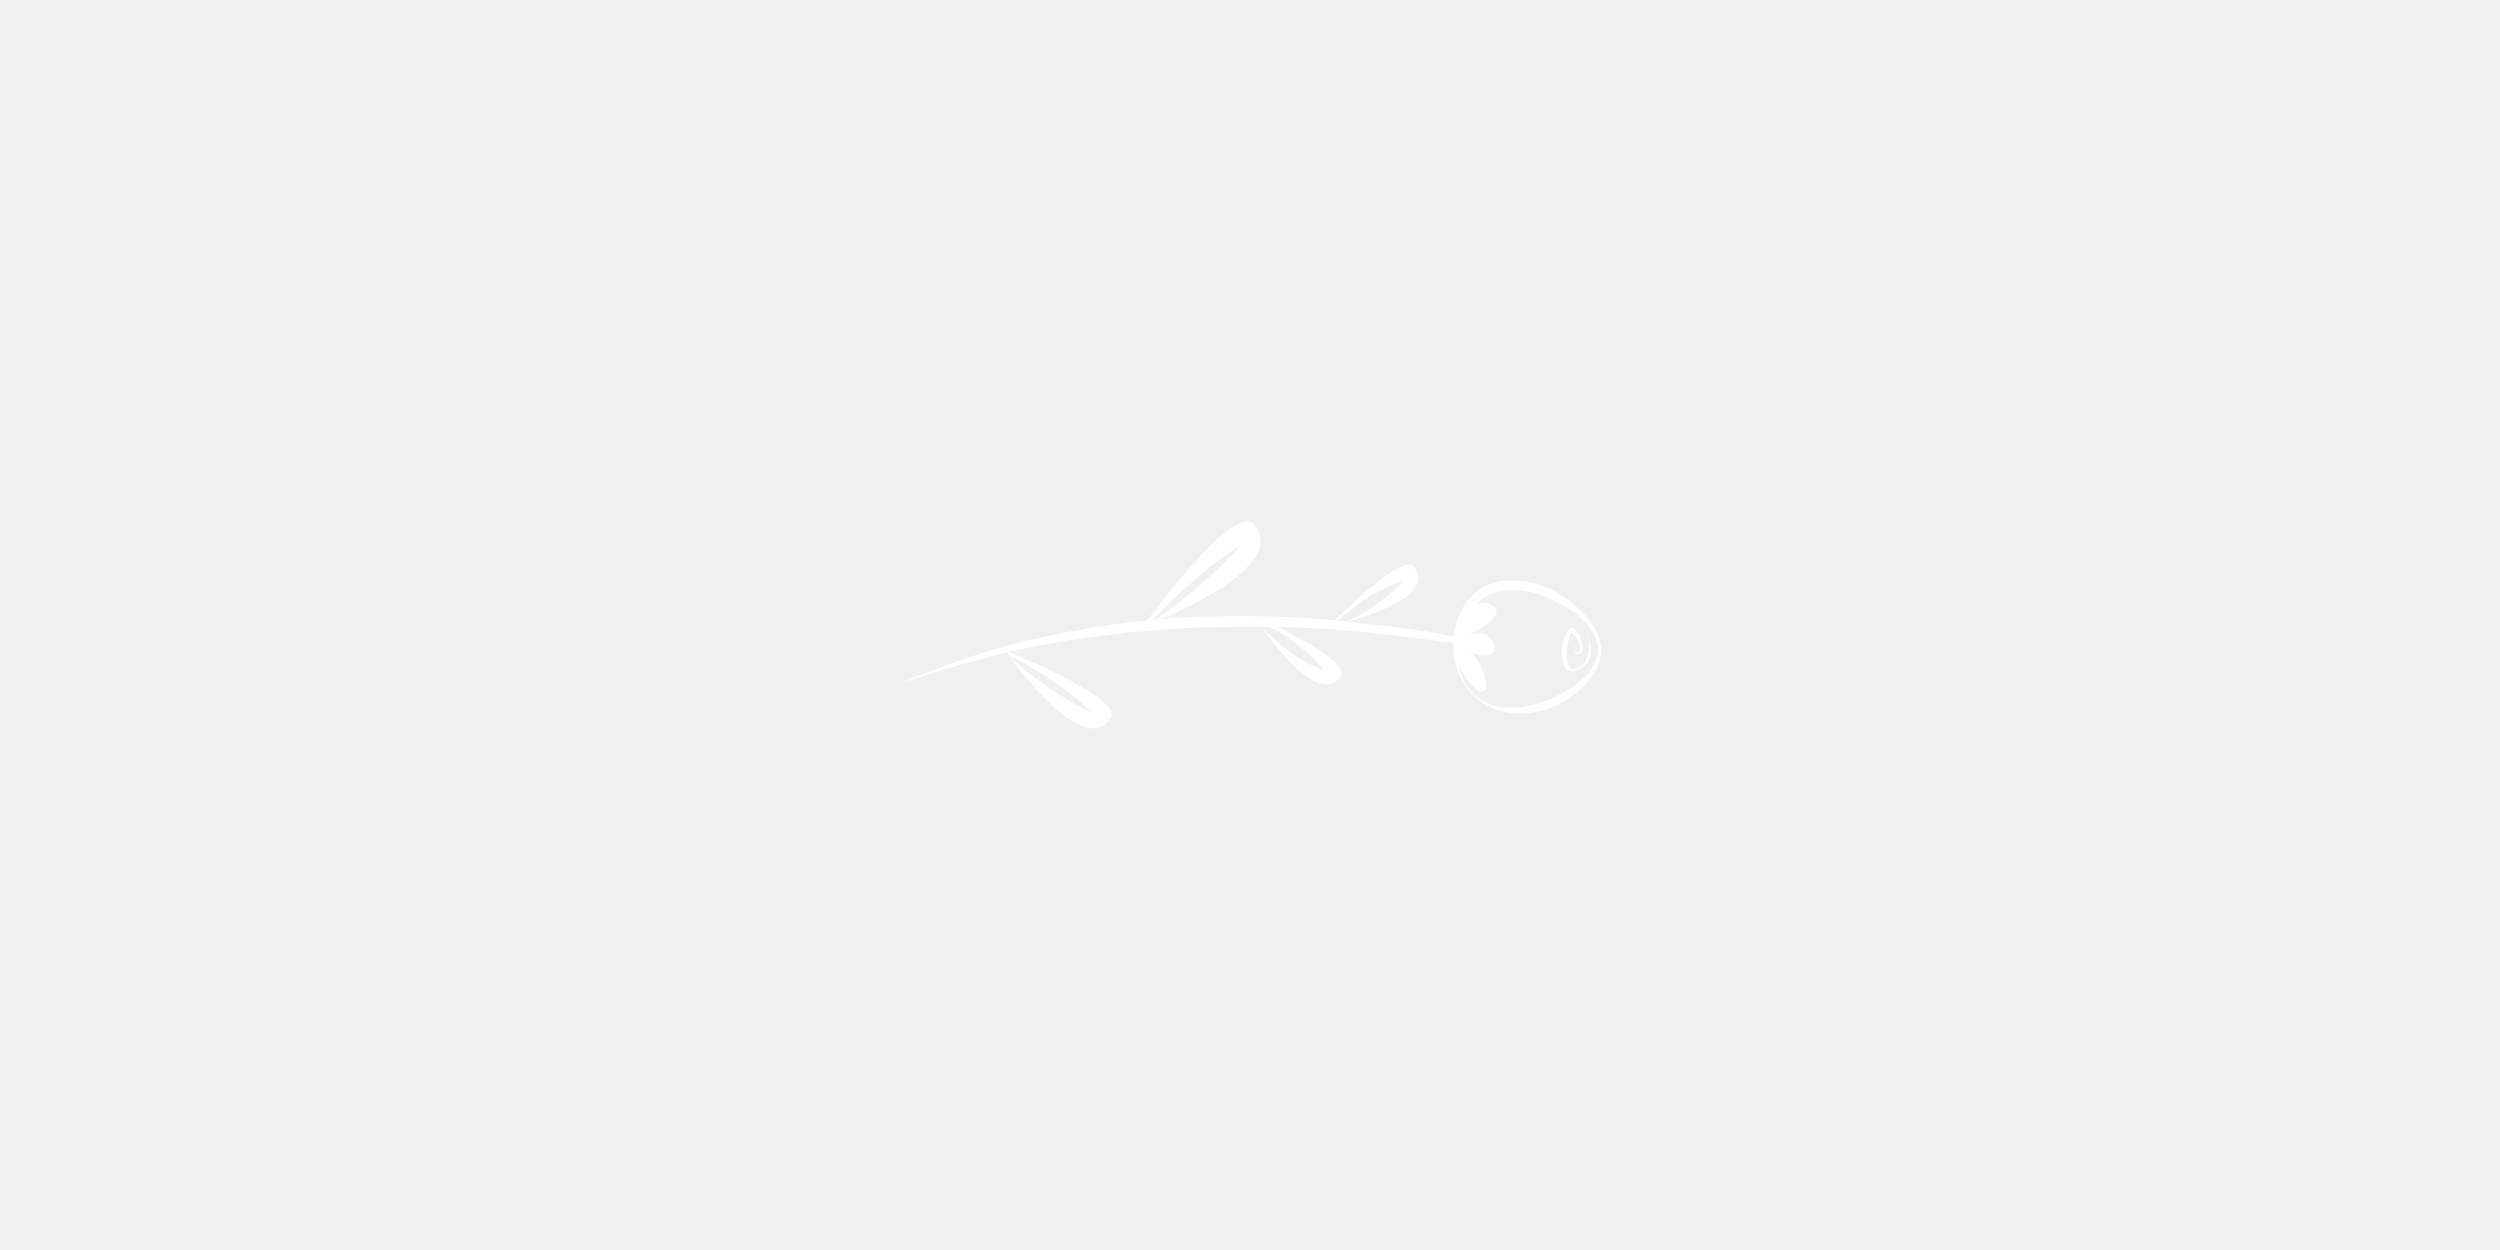
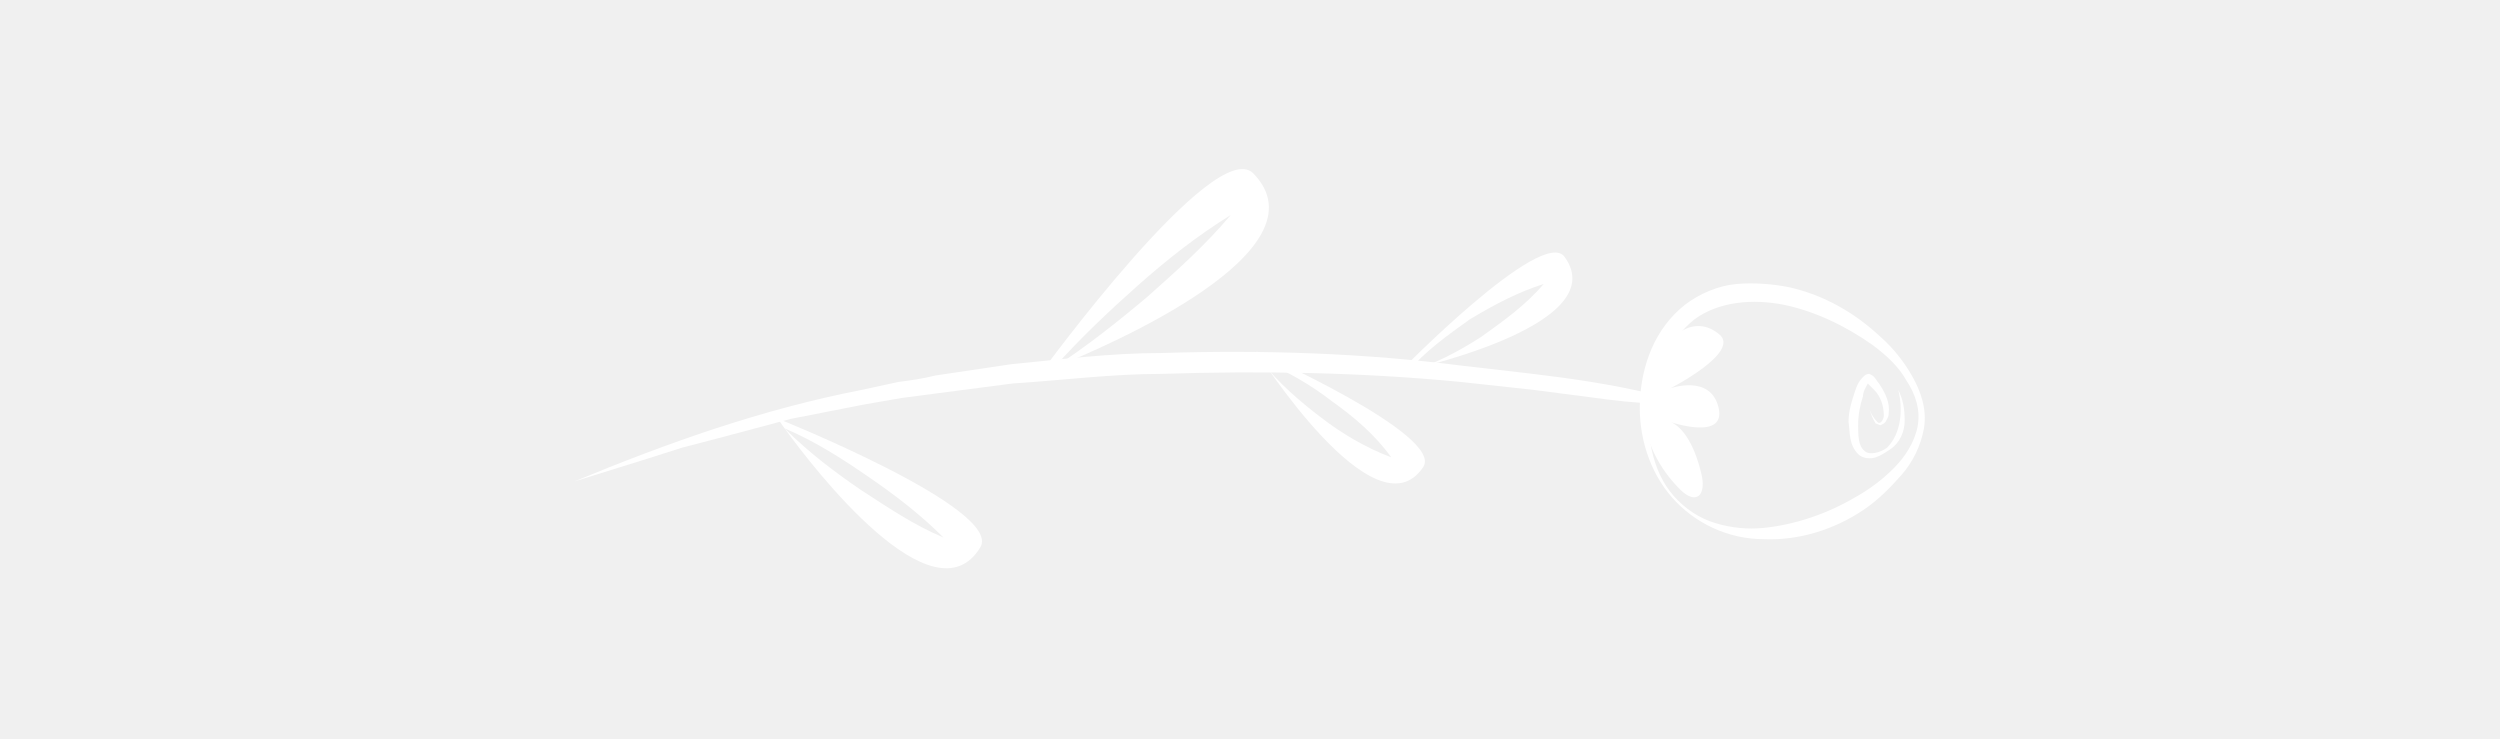
- <svg xmlns="http://www.w3.org/2000/svg" version="1.1" id="Layer_1" x="0px" y="0px" viewBox="0 0 300 150" style="enable-background:new 0 0 300 150;" xml:space="preserve">
+ <svg xmlns="http://www.w3.org/2000/svg" version="1.1" id="Layer_1" x="0px" y="0px" viewBox="0 0 155.8 46" style="enable-background:new 0 0 155.8 46;" xml:space="preserve">
  <style type="text/css">
	.st0{fill:#FFFFFF;}
</style>
  <g>
-     <path class="st0" d="M169.7,68c-1.4-1.9-10.3,7.2-10.3,7.2S172.9,72.4,169.7,68z M168.4,69.7c-1.1,1.3-2.5,2.3-3.9,3.3   c-1.4,0.9-2.9,1.7-4.6,2.2c1.1-1.3,2.5-2.3,3.9-3.3C165.3,71,166.8,70.2,168.4,69.7z" />
-     <path class="st0" d="M160.9,81.1c1.3-2-10.4-7.2-10.4-7.2S157.9,85.6,160.9,81.1z M158.9,80.5c-1.6-0.6-3.1-1.5-4.4-2.5   c-1.3-1-2.6-2.1-3.7-3.5c1.6,0.6,3.1,1.5,4.4,2.5C156.6,78,157.9,79.1,158.9,80.5z" />
-     <path class="st0" d="M126.3,81.7c1.6,1.1,3.2,2.3,4.7,3.8c-1.9-0.8-3.5-1.9-5.2-3c-1.6-1.1-3.2-2.3-4.7-3.8   c1.8,2.5,9.3,12.2,12.2,7.4c1.4-2.4-12.6-8-12.6-8s0.1,0.2,0.4,0.6C123,79.5,124.7,80.6,126.3,81.7z" />
-     <path class="st0" d="M179.3,77.7c-3-0.7-3.8-0.4-6.9-0.8c-1.5-0.2-3.1-0.4-4.6-0.6l-4.6-0.5c-6.2-0.6-12.4-0.7-18.6-0.5   c-3.1,0-6.2,0.4-9.3,0.6l-4.6,0.6l-2.3,0.3l-2.3,0.4c-1.5,0.3-3.1,0.6-4.6,0.9l-4.5,1.2c-0.8,0.2-1.5,0.4-2.3,0.6l-2.2,0.7   l-4.5,1.4c5.8-2.4,11.7-4.5,17.9-5.7l2.3-0.5c0.8-0.1,1.5-0.2,2.3-0.4l4.7-0.7c3.1-0.3,6.2-0.7,9.4-0.7c6.3-0.2,12.6,0,18.8,0.8   C169.4,75.5,173.3,75.8,179.3,77.7z" />
+     <path class="st0" d="M97.5,16c-1.4-1.9-10.3,7.2-10.3,7.2S100.7,20.4,97.5,16z M96.2,17.7C95.1,19,93.7,20,92.3,21   c-1.4,0.9-2.9,1.7-4.6,2.2c1.1-1.3,2.5-2.3,3.9-3.3C93.1,19,94.6,18.2,96.2,17.7z" />
+     <path class="st0" d="M88.7,29.1c1.3-2-10.4-7.2-10.4-7.2S85.7,33.6,88.7,29.1z M86.7,28.5c-1.6-0.6-3.1-1.5-4.4-2.5   c-1.3-1-2.6-2.1-3.7-3.5c1.6,0.6,3.1,1.5,4.4,2.5C84.4,26,85.7,27.1,86.7,28.5z" />
+     <path class="st0" d="M54.1,29.7c1.6,1.1,3.2,2.3,4.7,3.8c-1.9-0.8-3.5-1.9-5.2-3c-1.6-1.1-3.2-2.3-4.7-3.8   c1.8,2.5,9.3,12.2,12.2,7.4c1.4-2.4-12.6-8-12.6-8s0.1,0.2,0.4,0.6C50.8,27.5,52.5,28.6,54.1,29.7z" />
+     <path class="st0" d="M107.1,25.7c-3-0.7-3.8-0.4-6.9-0.8c-1.5-0.2-3.1-0.4-4.6-0.6L91,23.8c-6.2-0.6-12.4-0.7-18.6-0.5   c-3.1,0-6.2,0.4-9.3,0.6l-4.6,0.6l-2.3,0.3l-2.3,0.4c-1.5,0.3-3.1,0.6-4.6,0.9l-4.5,1.2c-0.8,0.2-1.5,0.4-2.3,0.6l-2.2,0.7L35.8,30   c5.8-2.4,11.7-4.5,17.9-5.7l2.3-0.5c0.8-0.1,1.5-0.2,2.3-0.4l4.7-0.7c3.1-0.3,6.2-0.7,9.4-0.7c6.3-0.2,12.6,0,18.8,0.8   C97.2,23.5,101.1,23.8,107.1,25.7z" />
    <g>
-       <path class="st0" d="M176.5,82.9c0.7,0.8,1.6,1.4,2.6,1.7c1,0.3,2,0.4,3,0.3c2-0.2,4-0.9,5.7-1.9c0.9-0.5,1.7-1.1,2.4-1.8    c0.7-0.7,1.3-1.6,1.5-2.6c0.2-1-0.1-2-0.7-2.9c-0.5-0.9-1.3-1.6-2.1-2.2c-1.7-1.2-3.6-2.1-5.5-2.5c-2-0.4-4.1-0.2-5.6,0.9    c-1.5,1.2-2.4,3.1-2.8,5.1C174.8,79,175.1,81.3,176.5,82.9z M176.4,83c-1.4-1.6-2.1-3.8-2-6c0.1-2.2,0.9-4.5,2.8-6    c0.9-0.7,2.1-1.2,3.2-1.3c1.1-0.1,2.3,0,3.3,0.2c2.2,0.5,4.1,1.6,5.7,3.1c0.8,0.7,1.5,1.6,2,2.5c0.5,0.9,0.9,2,0.7,3.2    c-0.2,1.1-0.7,2.1-1.4,2.9c-0.7,0.8-1.5,1.6-2.4,2.2c-1.8,1.2-4,1.9-6.2,1.8C179.9,85.6,177.8,84.6,176.4,83z" />
-       <path class="st0" d="M190.5,76.3c0.3,0.6,0.4,1.2,0.4,1.9c0,0.7-0.3,1.4-0.9,1.8c-0.3,0.2-0.6,0.4-0.9,0.5    c-0.3,0.1-0.8,0.1-1.1-0.2c-0.6-0.6-0.5-1.4-0.6-2c0-0.7,0.2-1.3,0.4-1.9c0.1-0.3,0.2-0.6,0.5-0.9c0.1-0.1,0.2-0.2,0.4-0.2    c0.2,0.1,0.2,0.1,0.3,0.2c0.1,0.1,0.2,0.3,0.3,0.4c0.4,0.6,0.7,1.2,0.6,1.9c0,0.2-0.1,0.3-0.2,0.5c-0.1,0.1-0.1,0.1-0.3,0.2    c-0.1,0-0.2-0.1-0.3-0.1c-0.2-0.3-0.3-0.6-0.4-0.9c0.1,0.3,0.3,0.6,0.5,0.8c0.2,0.2,0.4-0.2,0.4-0.4c0-0.6-0.2-1.2-0.6-1.6    c-0.1-0.1-0.2-0.2-0.3-0.3c0,0-0.1-0.1-0.1-0.1c0.1,0,0,0,0,0c-0.1,0.2-0.3,0.5-0.3,0.8c-0.2,0.6-0.3,1.2-0.3,1.8    c0,0.6,0,1.3,0.4,1.6c0.3,0.3,1,0.1,1.4-0.2C190.7,79,190.8,77.5,190.5,76.3z" />
-       <path class="st0" d="M174.6,77.6c0.1,1.9,1,3.6,2.3,4.9c1,1,1.7,0.4,1.3-1.1c-0.7-2.8-1.9-3.1-1.9-3.1s3.5,1.2,3-0.9    c-0.5-2.1-3-1.2-3-1.2s4.5-2.3,3-3.4c-1.5-1.2-3.1,0-4.1,1.9C174.7,75.6,174.5,76.4,174.6,77.6z" />
+       <path class="st0" d="M104.3,30.9c0.7,0.8,1.6,1.4,2.6,1.7c1,0.3,2,0.4,3,0.3c2-0.2,4-0.9,5.7-1.9c0.9-0.5,1.7-1.1,2.4-1.8    c0.7-0.7,1.3-1.6,1.5-2.6s-0.1-2-0.7-2.9c-0.5-0.9-1.3-1.6-2.1-2.2c-1.7-1.2-3.6-2.1-5.5-2.5c-2-0.4-4.1-0.2-5.6,0.9    c-1.5,1.2-2.4,3.1-2.8,5.1C102.6,27,102.9,29.3,104.3,30.9z M104.2,31c-1.4-1.6-2.1-3.8-2-6s0.9-4.5,2.8-6    c0.9-0.7,2.1-1.2,3.2-1.3c1.1-0.1,2.3,0,3.3,0.2c2.2,0.5,4.1,1.6,5.7,3.1c0.8,0.7,1.5,1.6,2,2.5s0.9,2,0.7,3.2    c-0.2,1.1-0.7,2.1-1.4,2.9s-1.5,1.6-2.4,2.2c-1.8,1.2-4,1.9-6.2,1.8C107.7,33.6,105.6,32.6,104.2,31z" />
+       <path class="st0" d="M118.3,24.3c0.3,0.6,0.4,1.2,0.4,1.9c0,0.7-0.3,1.4-0.9,1.8c-0.3,0.2-0.6,0.4-0.9,0.5    c-0.3,0.1-0.8,0.1-1.1-0.2c-0.6-0.6-0.5-1.4-0.6-2c0-0.7,0.2-1.3,0.4-1.9c0.1-0.3,0.2-0.6,0.5-0.9c0.1-0.1,0.2-0.2,0.4-0.2    c0.2,0.1,0.2,0.1,0.3,0.2s0.2,0.3,0.3,0.4c0.4,0.6,0.7,1.2,0.6,1.9c0,0.2-0.1,0.3-0.2,0.5c-0.1,0.1-0.1,0.1-0.3,0.2    c-0.1,0-0.2-0.1-0.3-0.1c-0.2-0.3-0.3-0.6-0.4-0.9c0.1,0.3,0.3,0.6,0.5,0.8c0.2,0.2,0.4-0.2,0.4-0.4c0-0.6-0.2-1.2-0.6-1.6    c-0.1-0.1-0.2-0.2-0.3-0.3l-0.1-0.1c0.1,0,0,0,0,0c-0.1,0.2-0.3,0.5-0.3,0.8c-0.2,0.6-0.3,1.2-0.3,1.8c0,0.6,0,1.3,0.4,1.6    c0.3,0.3,1,0.1,1.4-0.2C118.5,27,118.6,25.5,118.3,24.3z" />
+       <path class="st0" d="M102.4,25.6c0.1,1.9,1,3.6,2.3,4.9c1,1,1.7,0.4,1.3-1.1c-0.7-2.8-1.9-3.1-1.9-3.1s3.5,1.2,3-0.9s-3-1.2-3-1.2    s4.5-2.3,3-3.4c-1.5-1.2-3.1,0-4.1,1.9C102.5,23.6,102.3,24.4,102.4,25.6z" />
    </g>
-     <path class="st0" d="M137.9,74.9c1.6-1.8,3.4-3.5,5.2-5.1c1.8-1.6,3.7-3.1,5.8-4.4c-1.6,1.9-3.4,3.5-5.2,5.1   C141.8,72.1,139.9,73.6,137.9,74.9c3.5-1.4,17.1-7.3,12.4-12.1c-2.4-2.4-13.2,12.4-13.2,12.4S137.4,75.1,137.9,74.9z" />
+     <path class="st0" d="M65.7,22.9c1.6-1.8,3.4-3.5,5.2-5.1s3.7-3.1,5.8-4.4c-1.6,1.9-3.4,3.5-5.2,5.1C69.6,20.1,67.7,21.6,65.7,22.9   c3.5-1.4,17.1-7.3,12.4-12.1c-2.4-2.4-13.2,12.4-13.2,12.4S65.2,23.1,65.7,22.9z" />
  </g>
</svg>
